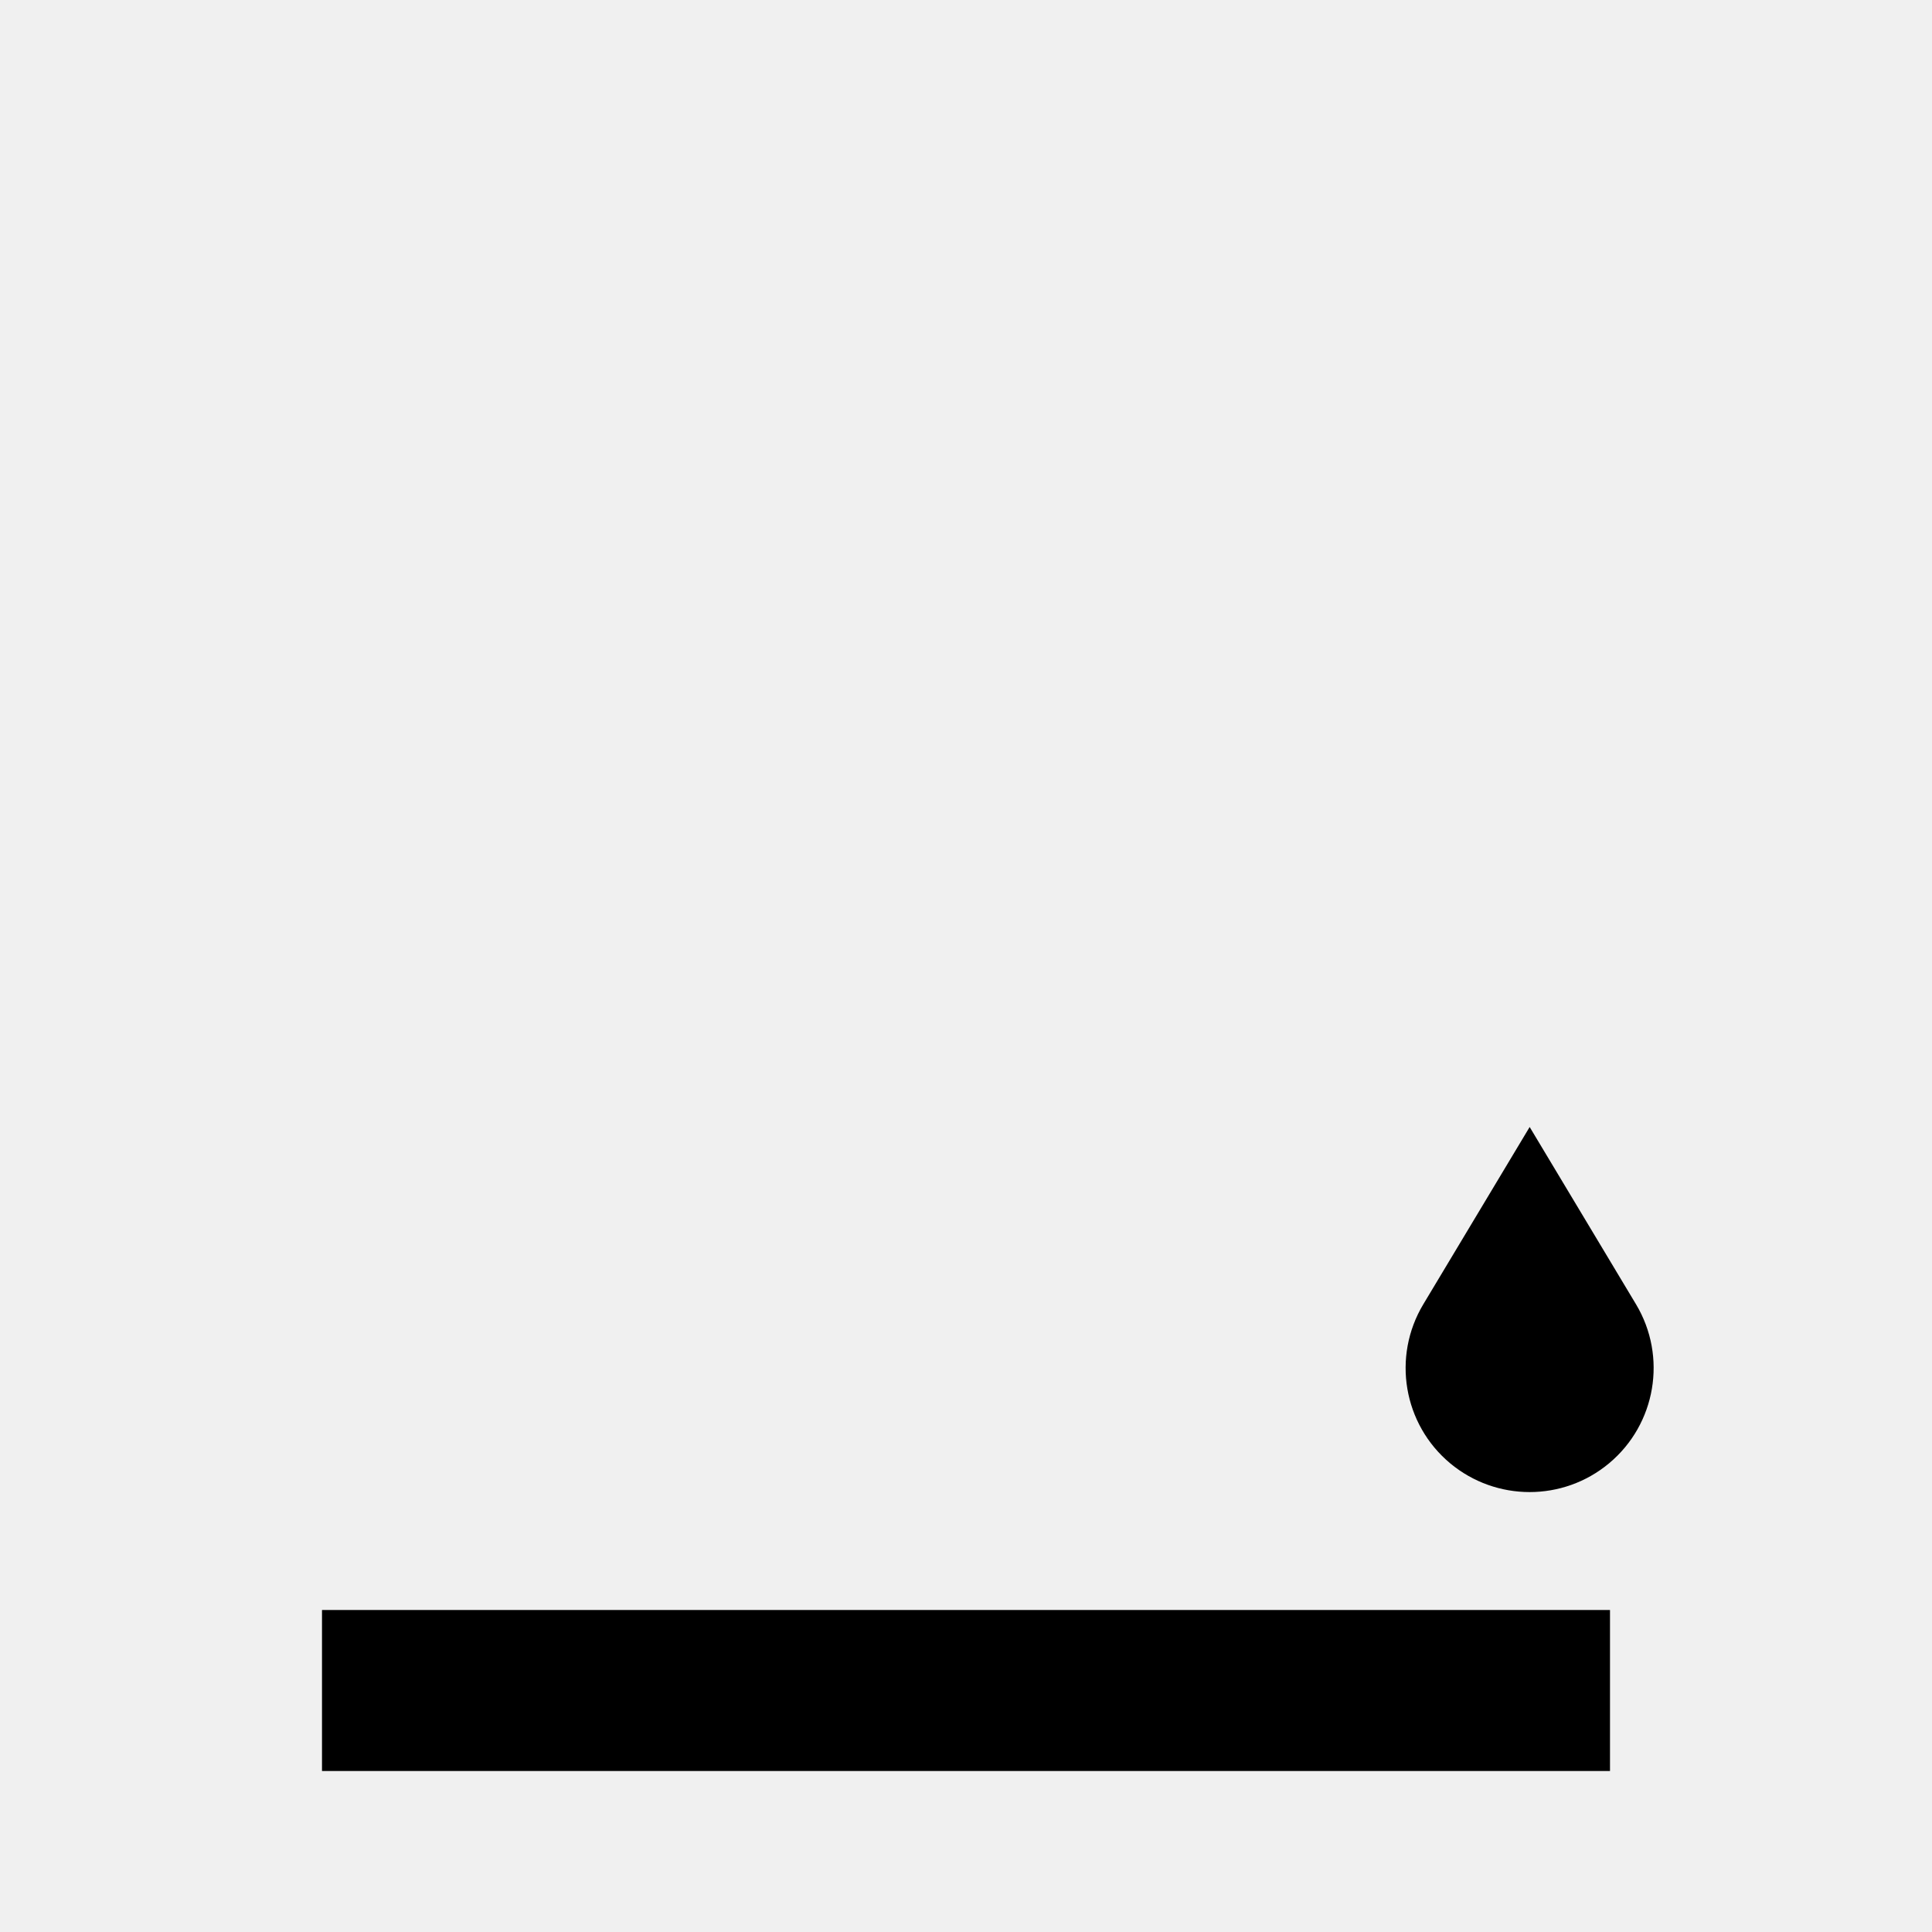
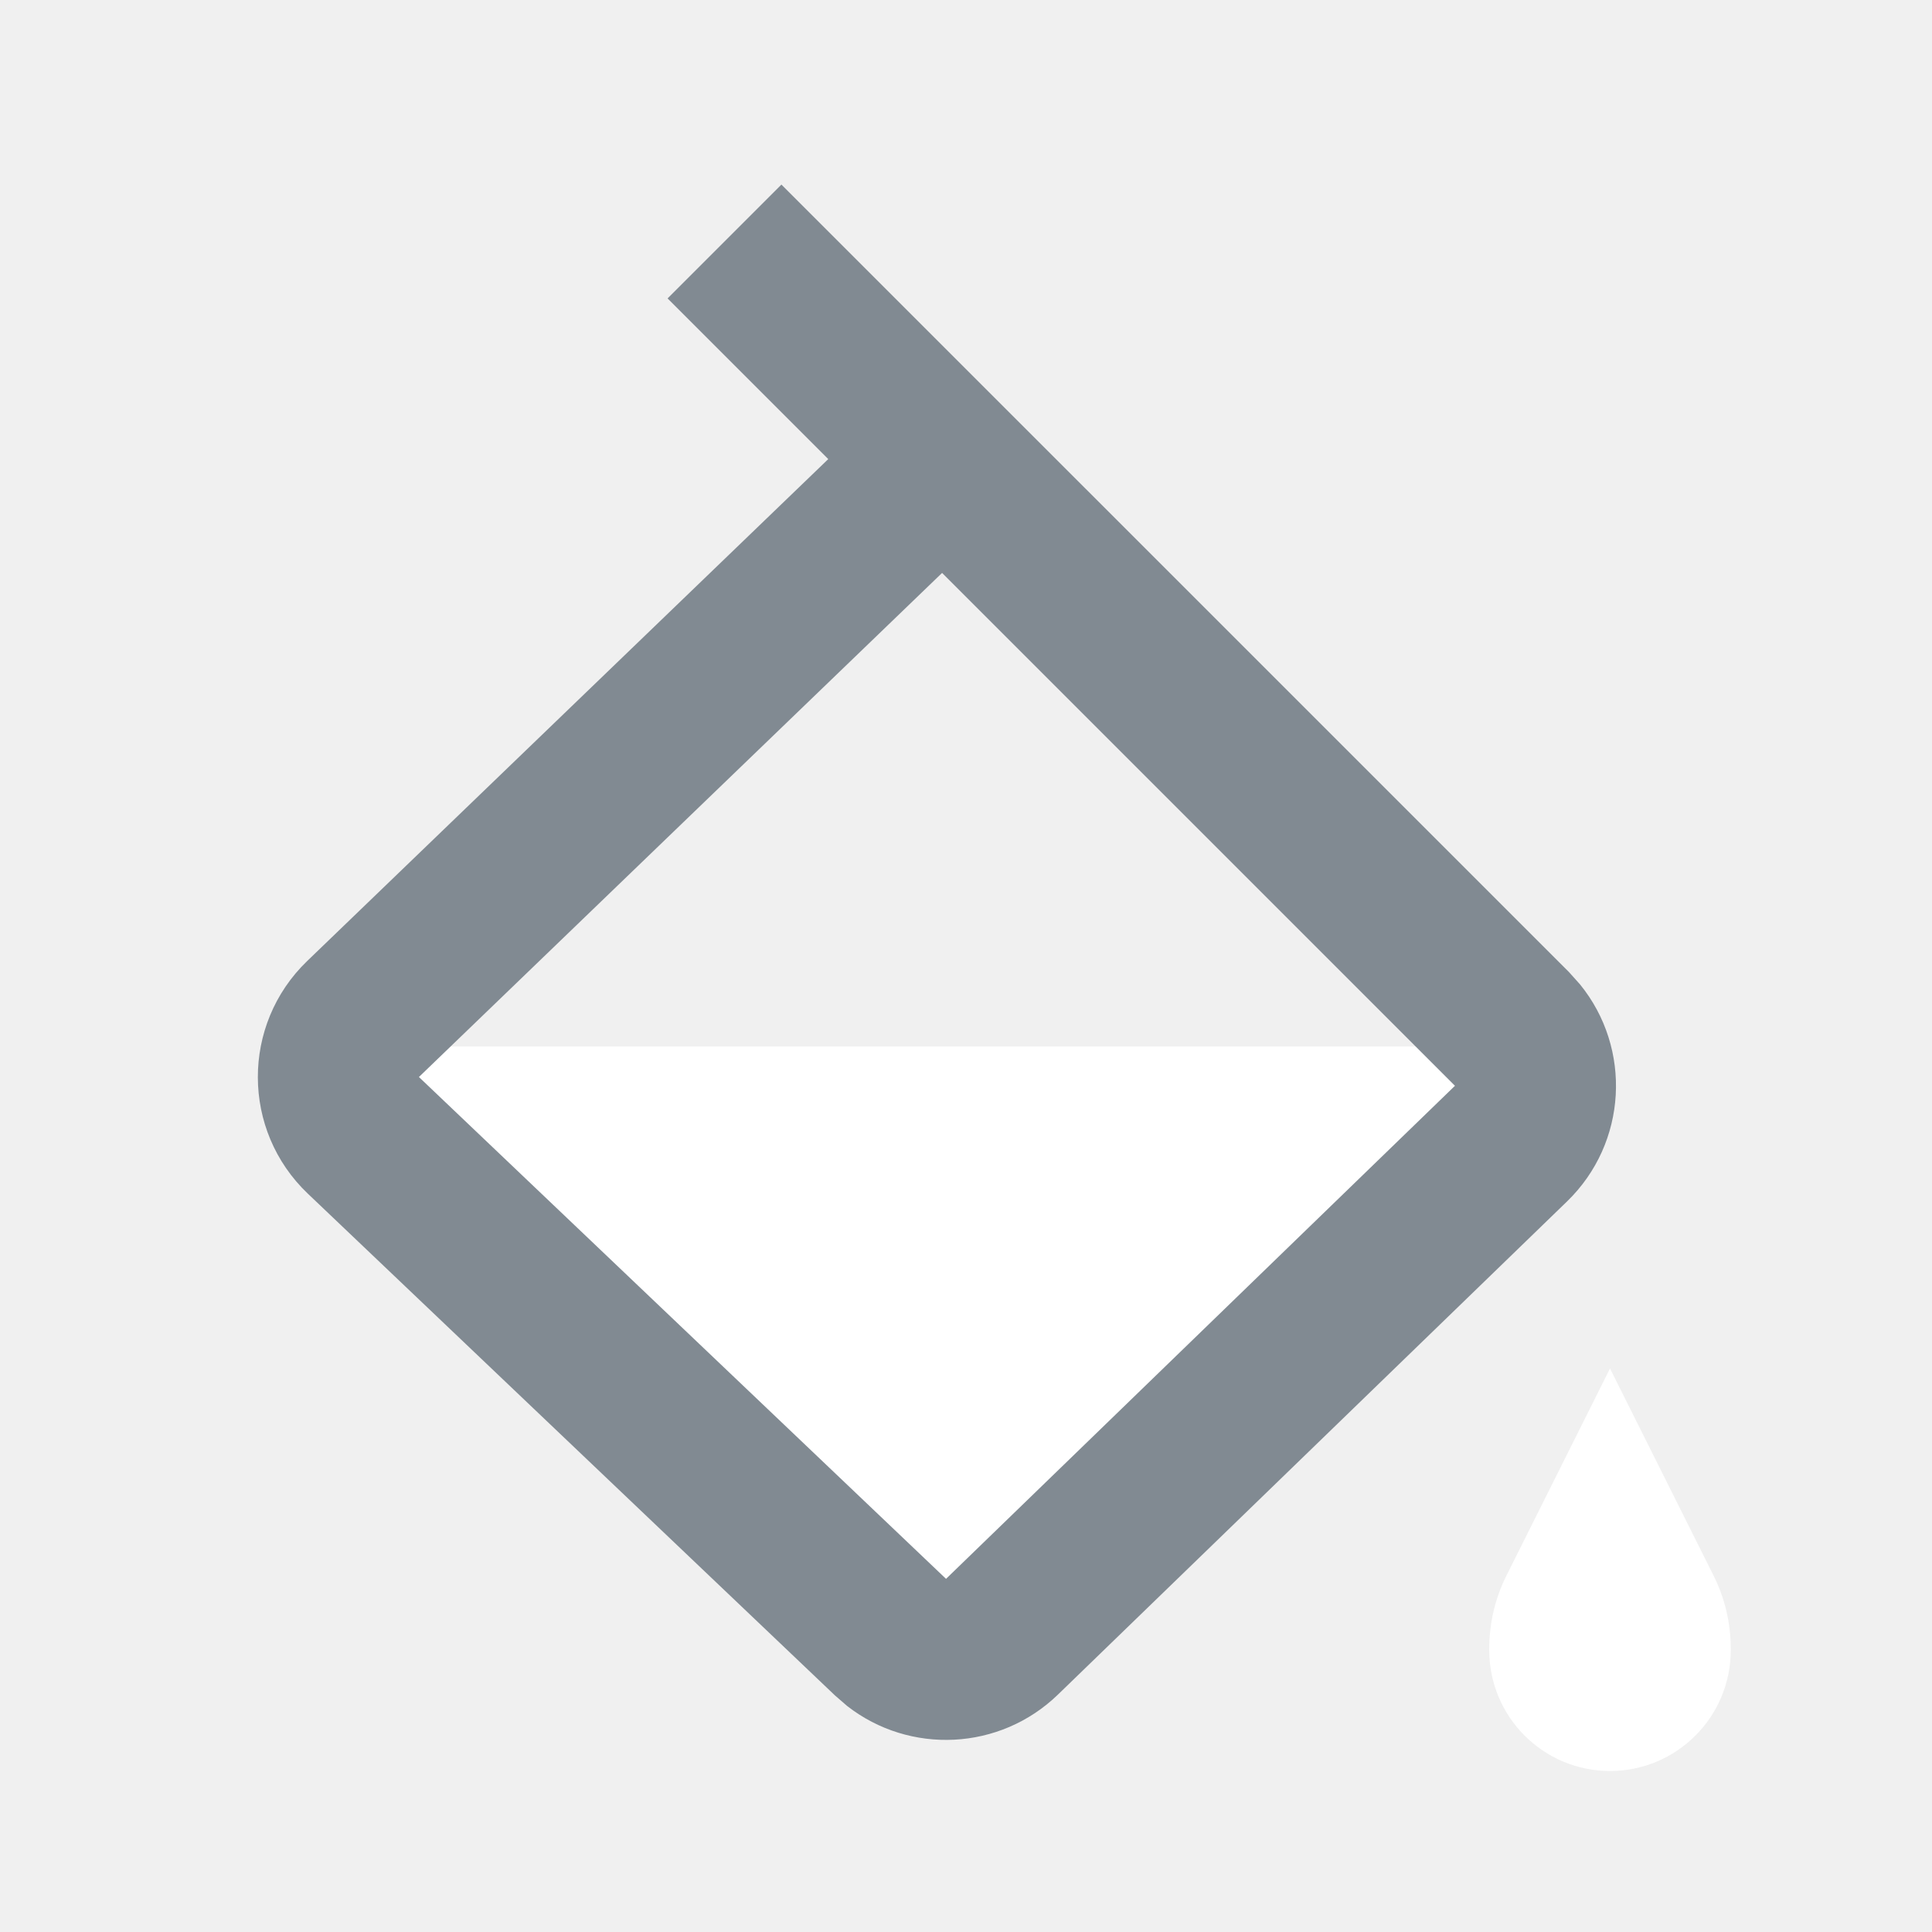
<svg xmlns="http://www.w3.org/2000/svg" width="24" height="24" viewBox="0 0 24 24" fill="none">
-   <path fill-rule="evenodd" clip-rule="evenodd" d="M20 22H4V20H20V22Z" fill="black" />
-   <path d="M17.681 16.202L19.002 14L20.323 16.202C20.713 16.853 20.571 17.692 19.988 18.178C19.417 18.654 18.587 18.654 18.015 18.178C17.432 17.692 17.29 16.853 17.681 16.202Z" fill="black" />
-   <path d="M18 11H7L12.5 17L18 11Z" fill="default" />
-   <path fill-rule="evenodd" clip-rule="evenodd" d="M16.434 11.192L12.192 6.95L7.949 11.192L12.192 15.435L16.434 11.192ZM13.606 5.536C12.825 4.754 11.559 4.754 10.778 5.536L6.535 9.778C5.754 10.559 5.754 11.826 6.535 12.607L10.778 16.849C11.559 17.63 12.825 17.63 13.606 16.849L17.849 12.607C18.63 11.826 18.63 10.559 17.849 9.778L13.606 5.536Z" fill="default" />
-   <path fill-rule="evenodd" clip-rule="evenodd" d="M15.02 9.778L8.656 3.414L10.07 2L16.434 8.364L15.02 9.778Z" fill="default" />
+   <path d="M20 13H4L12 21L20 13Z" fill="white" />
+   <path d="M18.714 19.572L20 17L21.286 19.572C21.427 19.853 21.5 20.164 21.5 20.479V20.5C21.5 21.328 20.828 22 20 22C19.172 22 18.5 21.328 18.5 20.5V20.479C18.5 20.164 18.573 19.853 18.714 19.572Z" fill="white" />
+   <path class="bucket-outline" d="M19.489 12.074L19.628 12.229C20.274 13.023 20.218 14.196 19.466 14.925L13.143 21.05C12.421 21.75 11.301 21.799 10.523 21.192L10.373 21.062L3.824 14.828C2.999 14.043 2.996 12.728 3.816 11.938L10.289 5.703L8.293 3.707L9.707 2.293L19.489 12.074ZM5.204 13.379L11.752 19.613L18.074 13.488L11.703 7.117L5.204 13.379Z" fill="#818A92" />
</svg>
